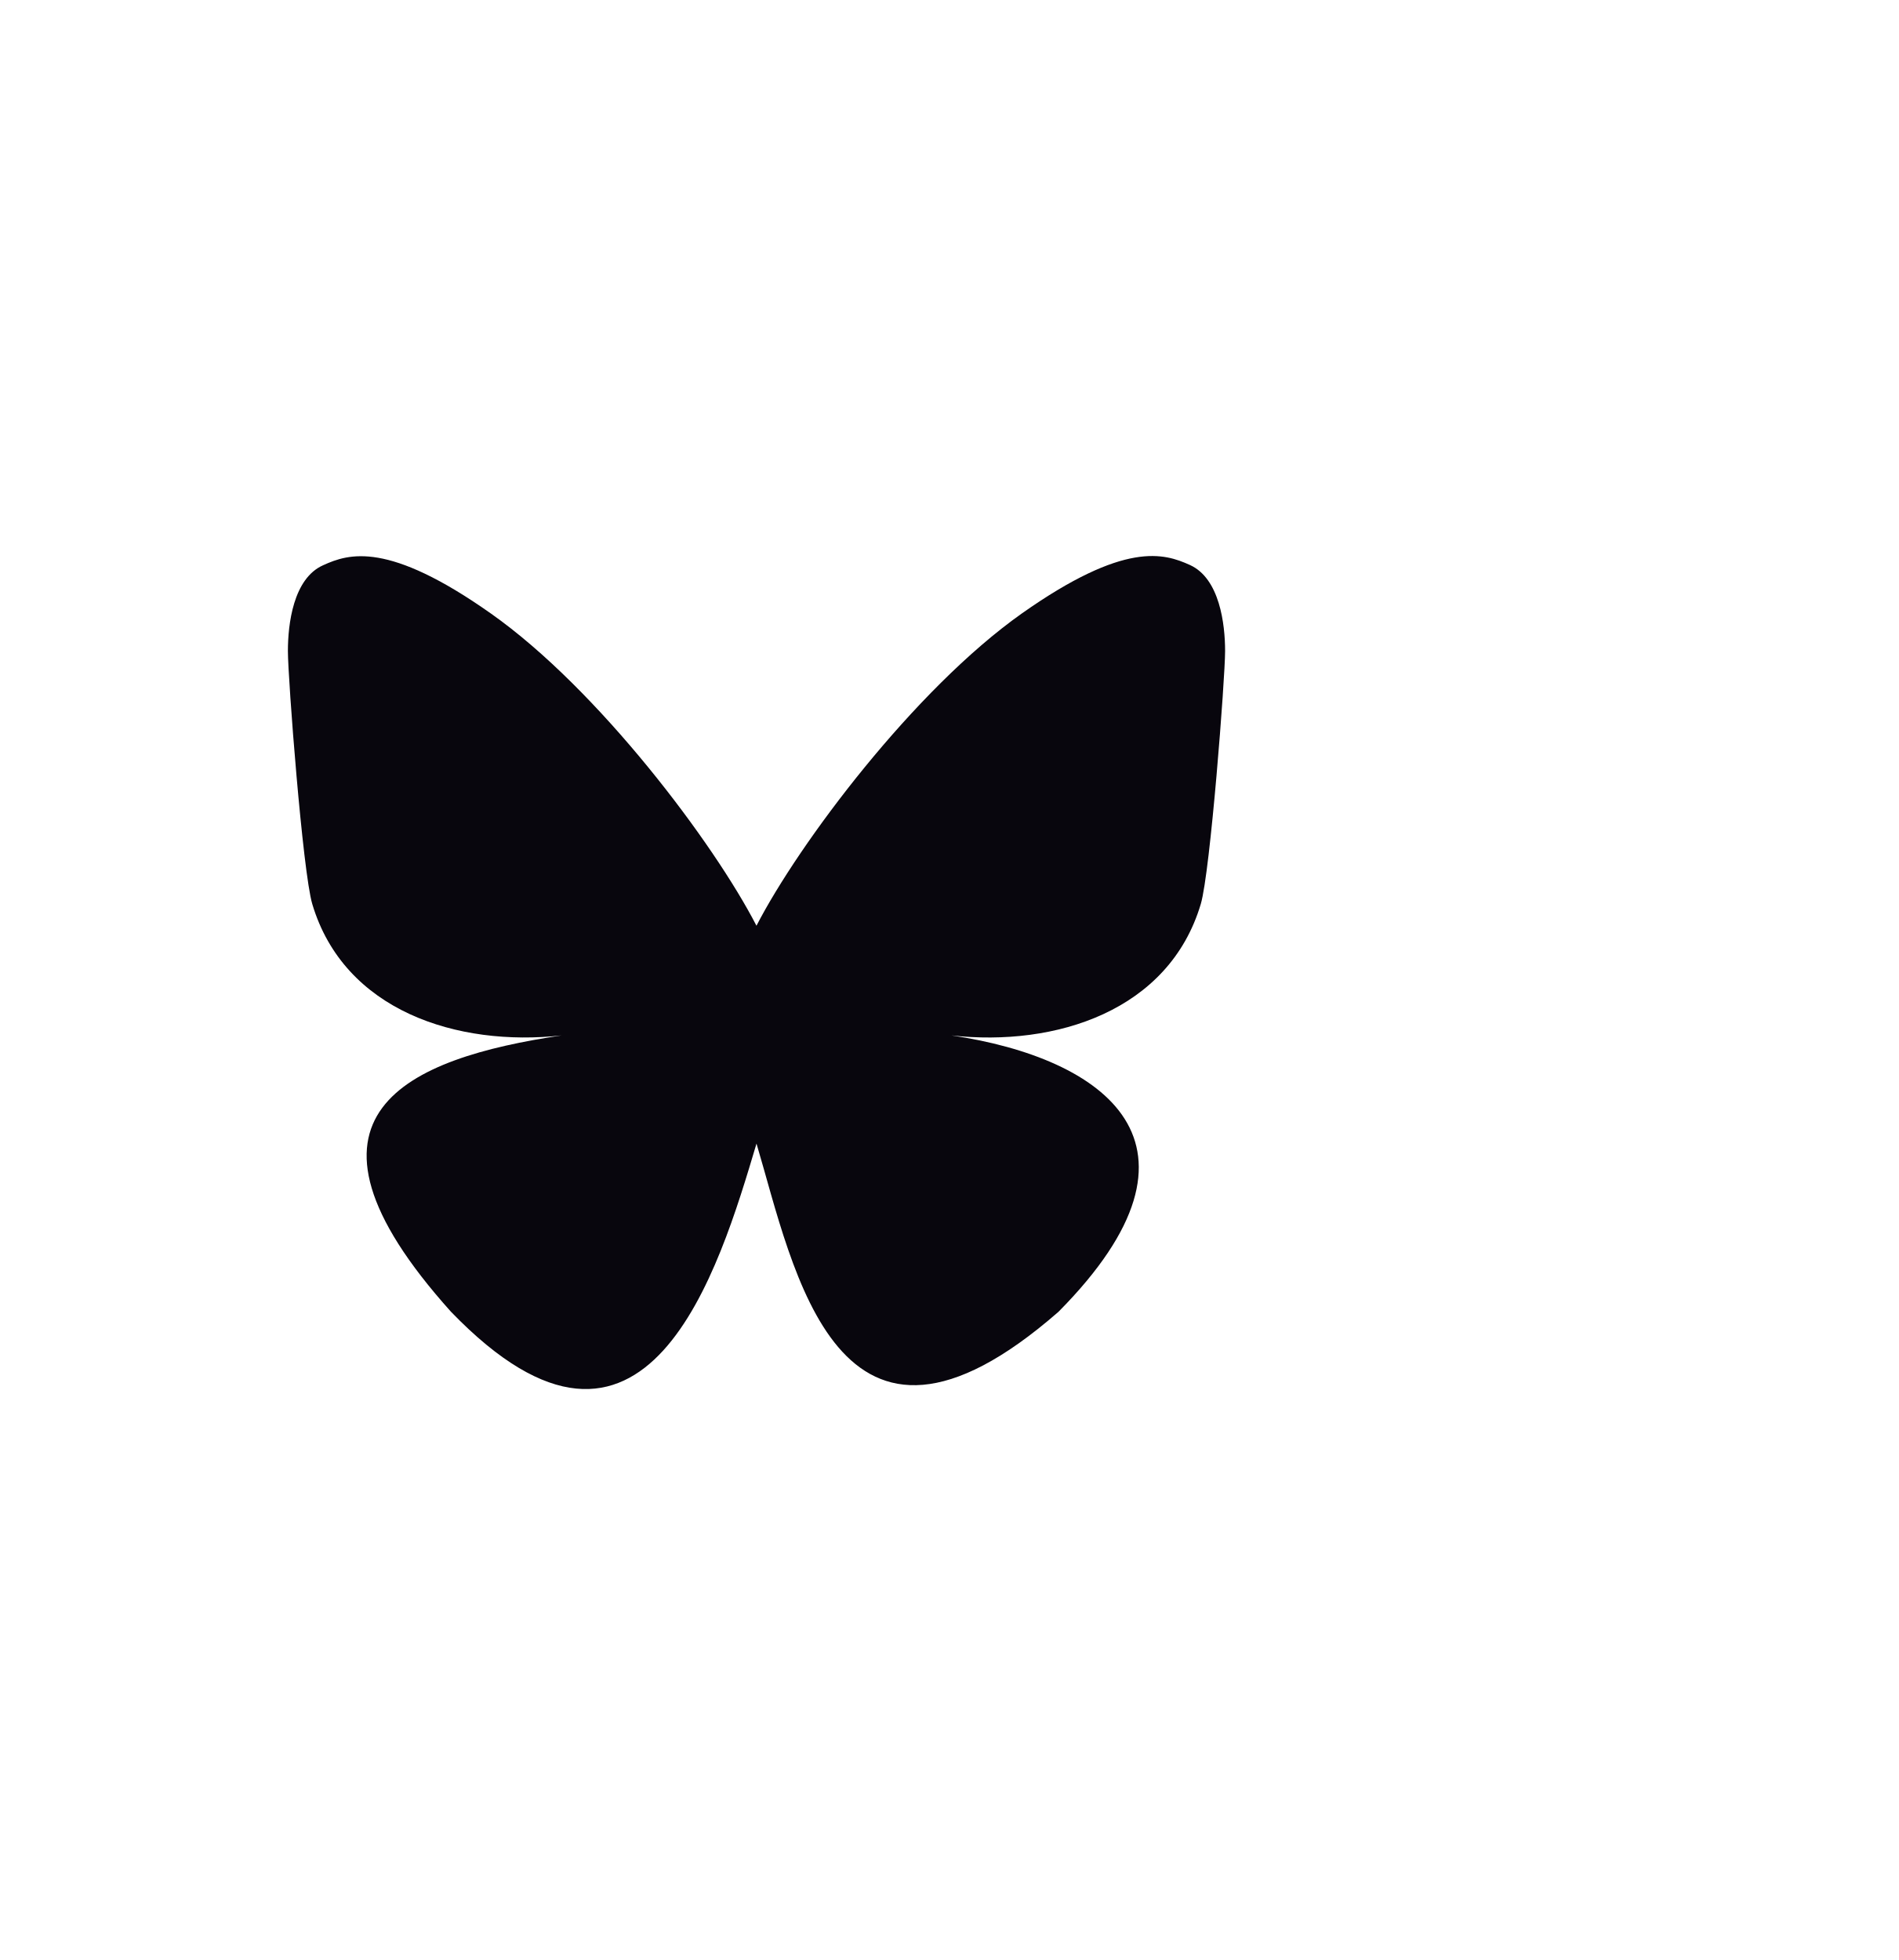
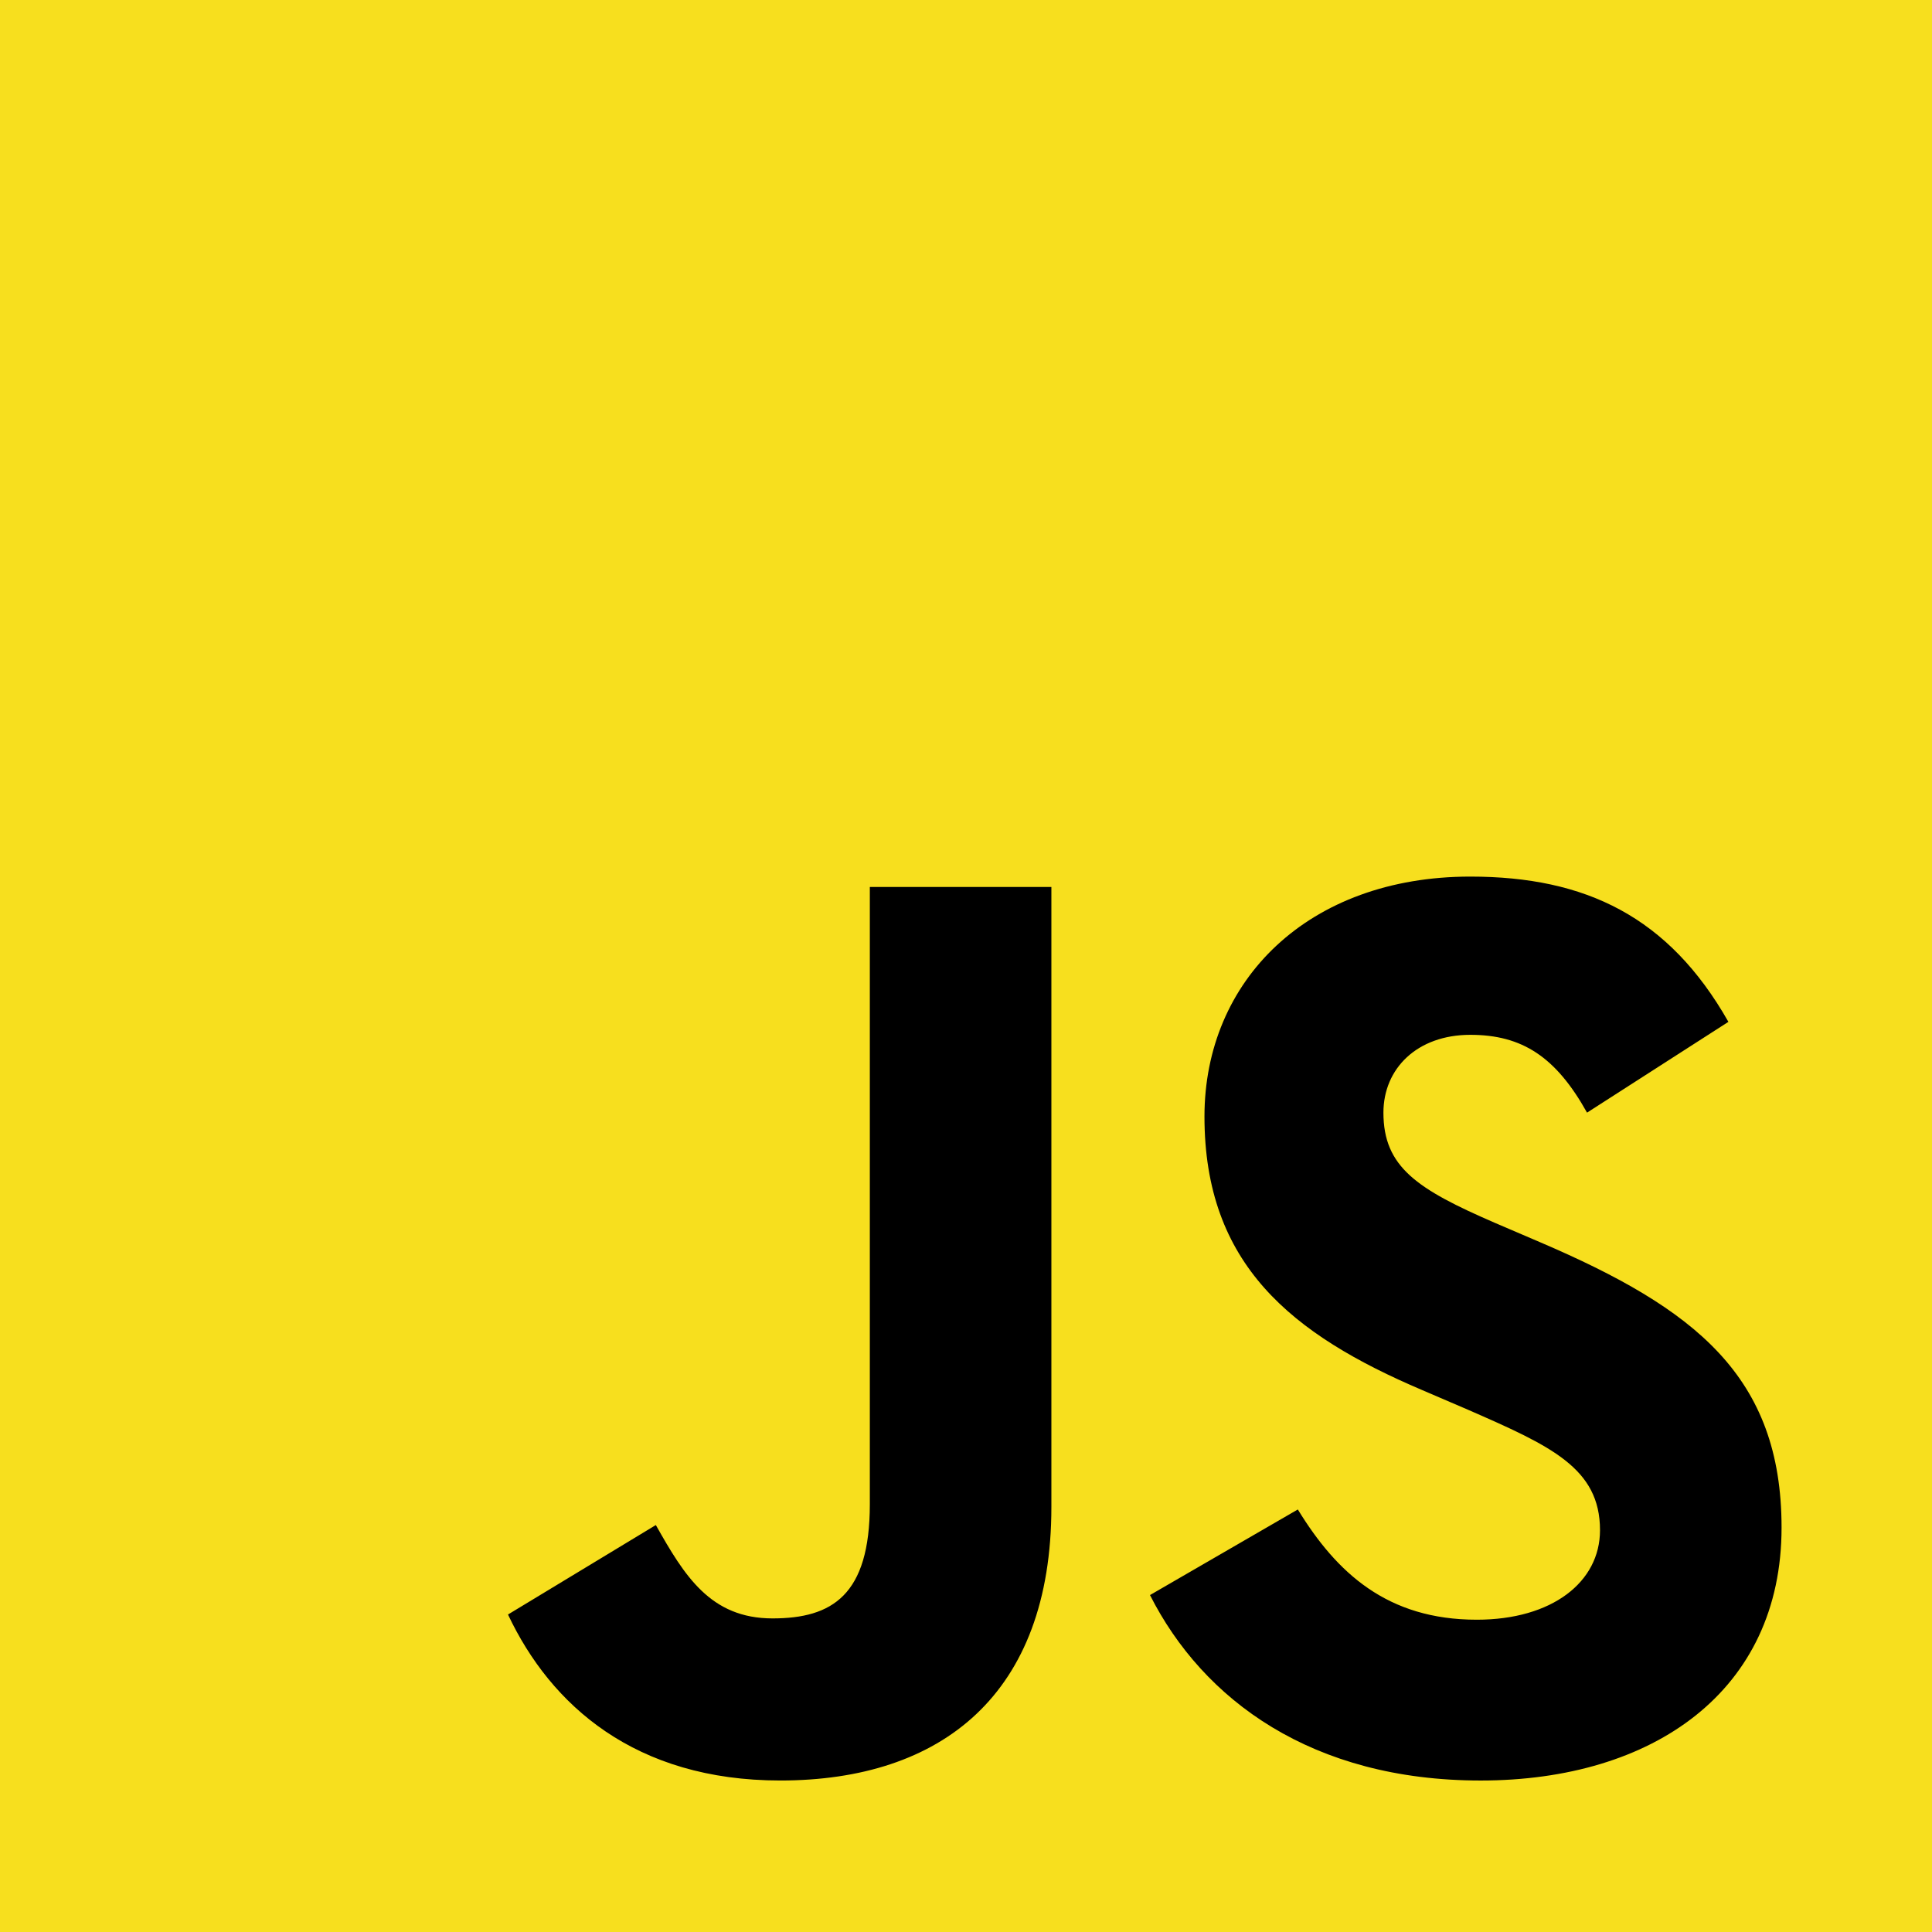
- <svg xmlns="http://www.w3.org/2000/svg" width="31" height="32" fill="none" viewBox="0 0 31 32">
-   <path fill="#08060d" d="M12.35 15.115c-.694-1.348-2.58-3.86-4.334-5.097-1.681-1.187-2.321-.981-2.74-.79C4.787 9.444 4.7 10.191 4.7 10.63s.241 3.602.398 4.13c.52 1.744 2.367 2.333 4.07 2.145-2.495.37-4.71 1.278-1.805 4.512 3.196 3.31 4.38-.71 4.987-2.746.608 2.036 1.307 5.91 4.93 2.746 2.72-2.746.747-4.143-1.747-4.512 1.701.189 3.55-.4 4.07-2.145.156-.528.397-3.691.397-4.13s-.088-1.186-.575-1.406c-.42-.19-1.06-.395-2.741.79-1.755 1.24-3.64 3.752-4.334 5.099z" />
+ <svg xmlns="http://www.w3.org/2000/svg" aria-hidden="true" width="32" height="32" viewBox="0 0 256 256">
+   <path fill="#F7DF1E" d="M0 0h256v256H0V0Z" />
+   <path d="m67.312 213.932l19.59-11.856c3.78 6.701 7.218 12.371 15.465 12.371c7.905 0 12.89-3.092 12.89-15.12v-81.798h24.057v82.138c0 24.917-14.606 36.259-35.916 36.259c-19.245 0-30.416-9.967-36.087-21.996m85.07-2.576l19.588-11.341c5.157 8.421 11.859 14.607 23.715 14.607c9.969 0 16.325-4.984 16.325-11.858c0-8.248-6.53-11.17-17.528-15.98l-6.013-2.58c-17.357-7.387-28.87-16.667-28.87-36.257c0-18.044 13.747-31.792 35.228-31.792c15.294 0 26.292 5.328 34.196 19.247l-18.732 12.03c-4.125-7.389-8.591-10.31-15.465-10.31c-7.046 0-11.514 4.468-11.514 10.31c0 7.217 4.468 10.14 14.778 14.608l6.014 2.577c20.45 8.765 31.963 17.7 31.963 37.804c0 21.654-17.012 33.51-39.867 33.51c-22.339 0-36.774-10.654-43.819-24.574" />
</svg>
